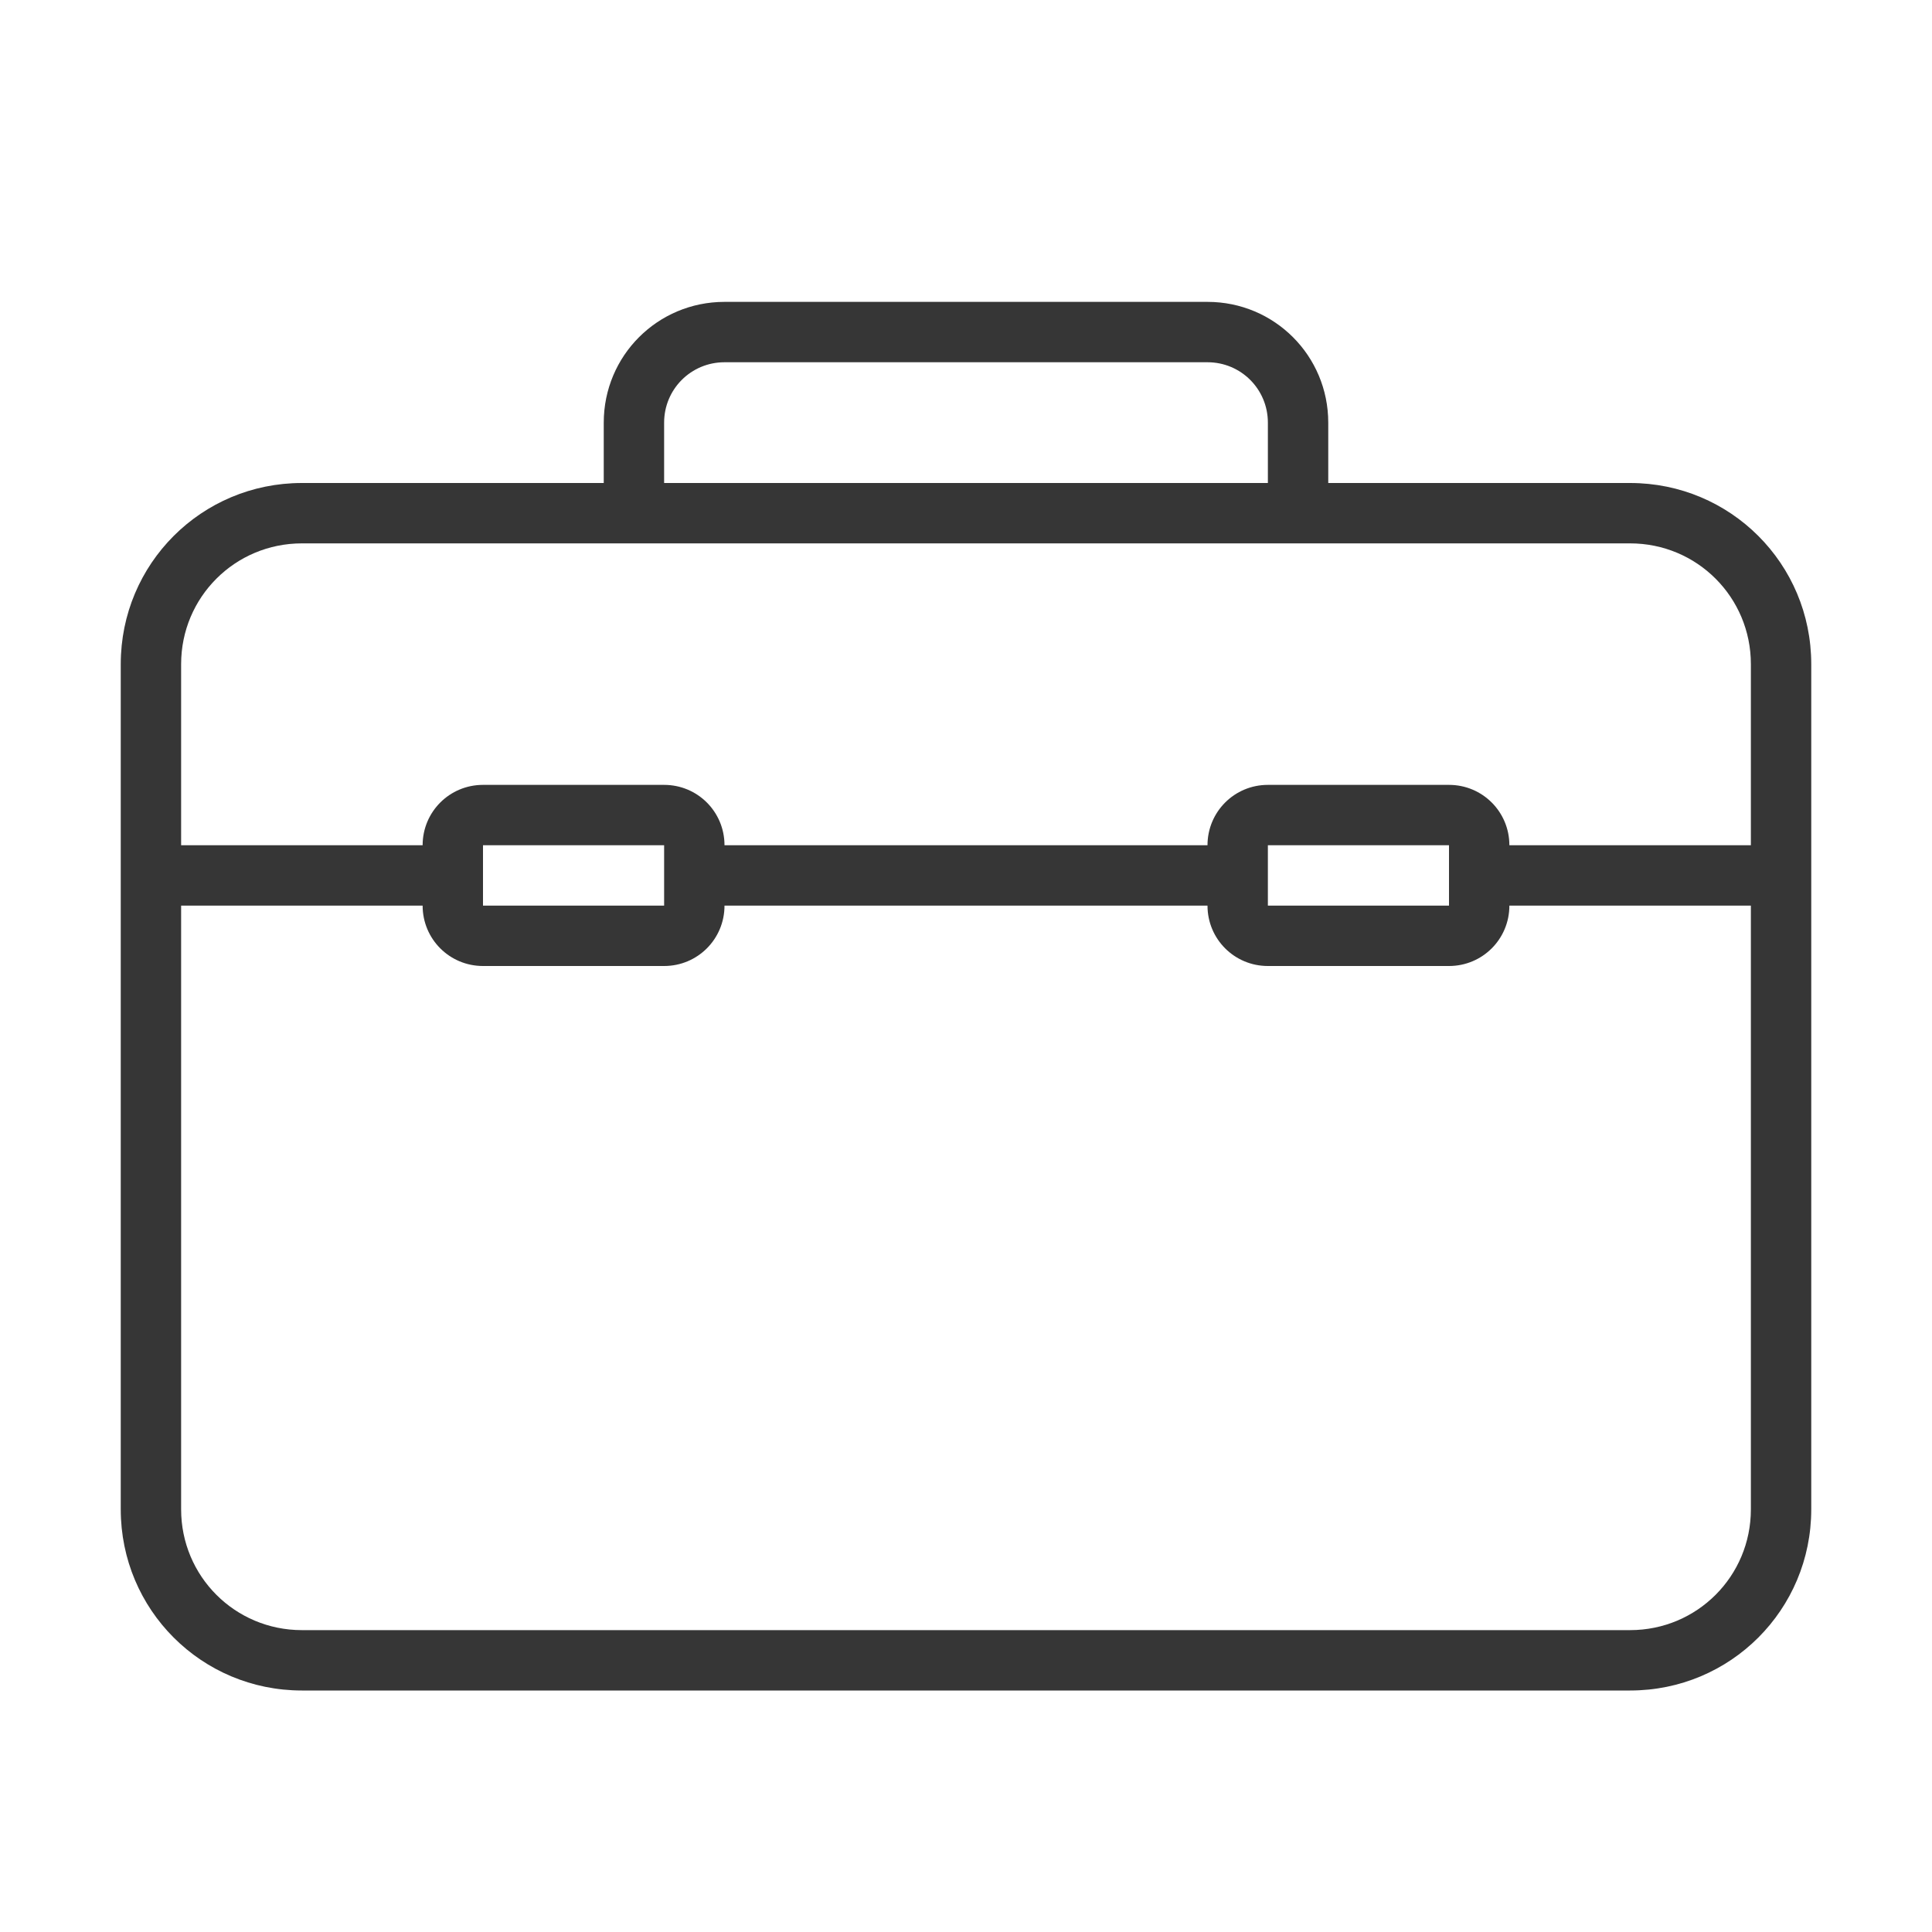
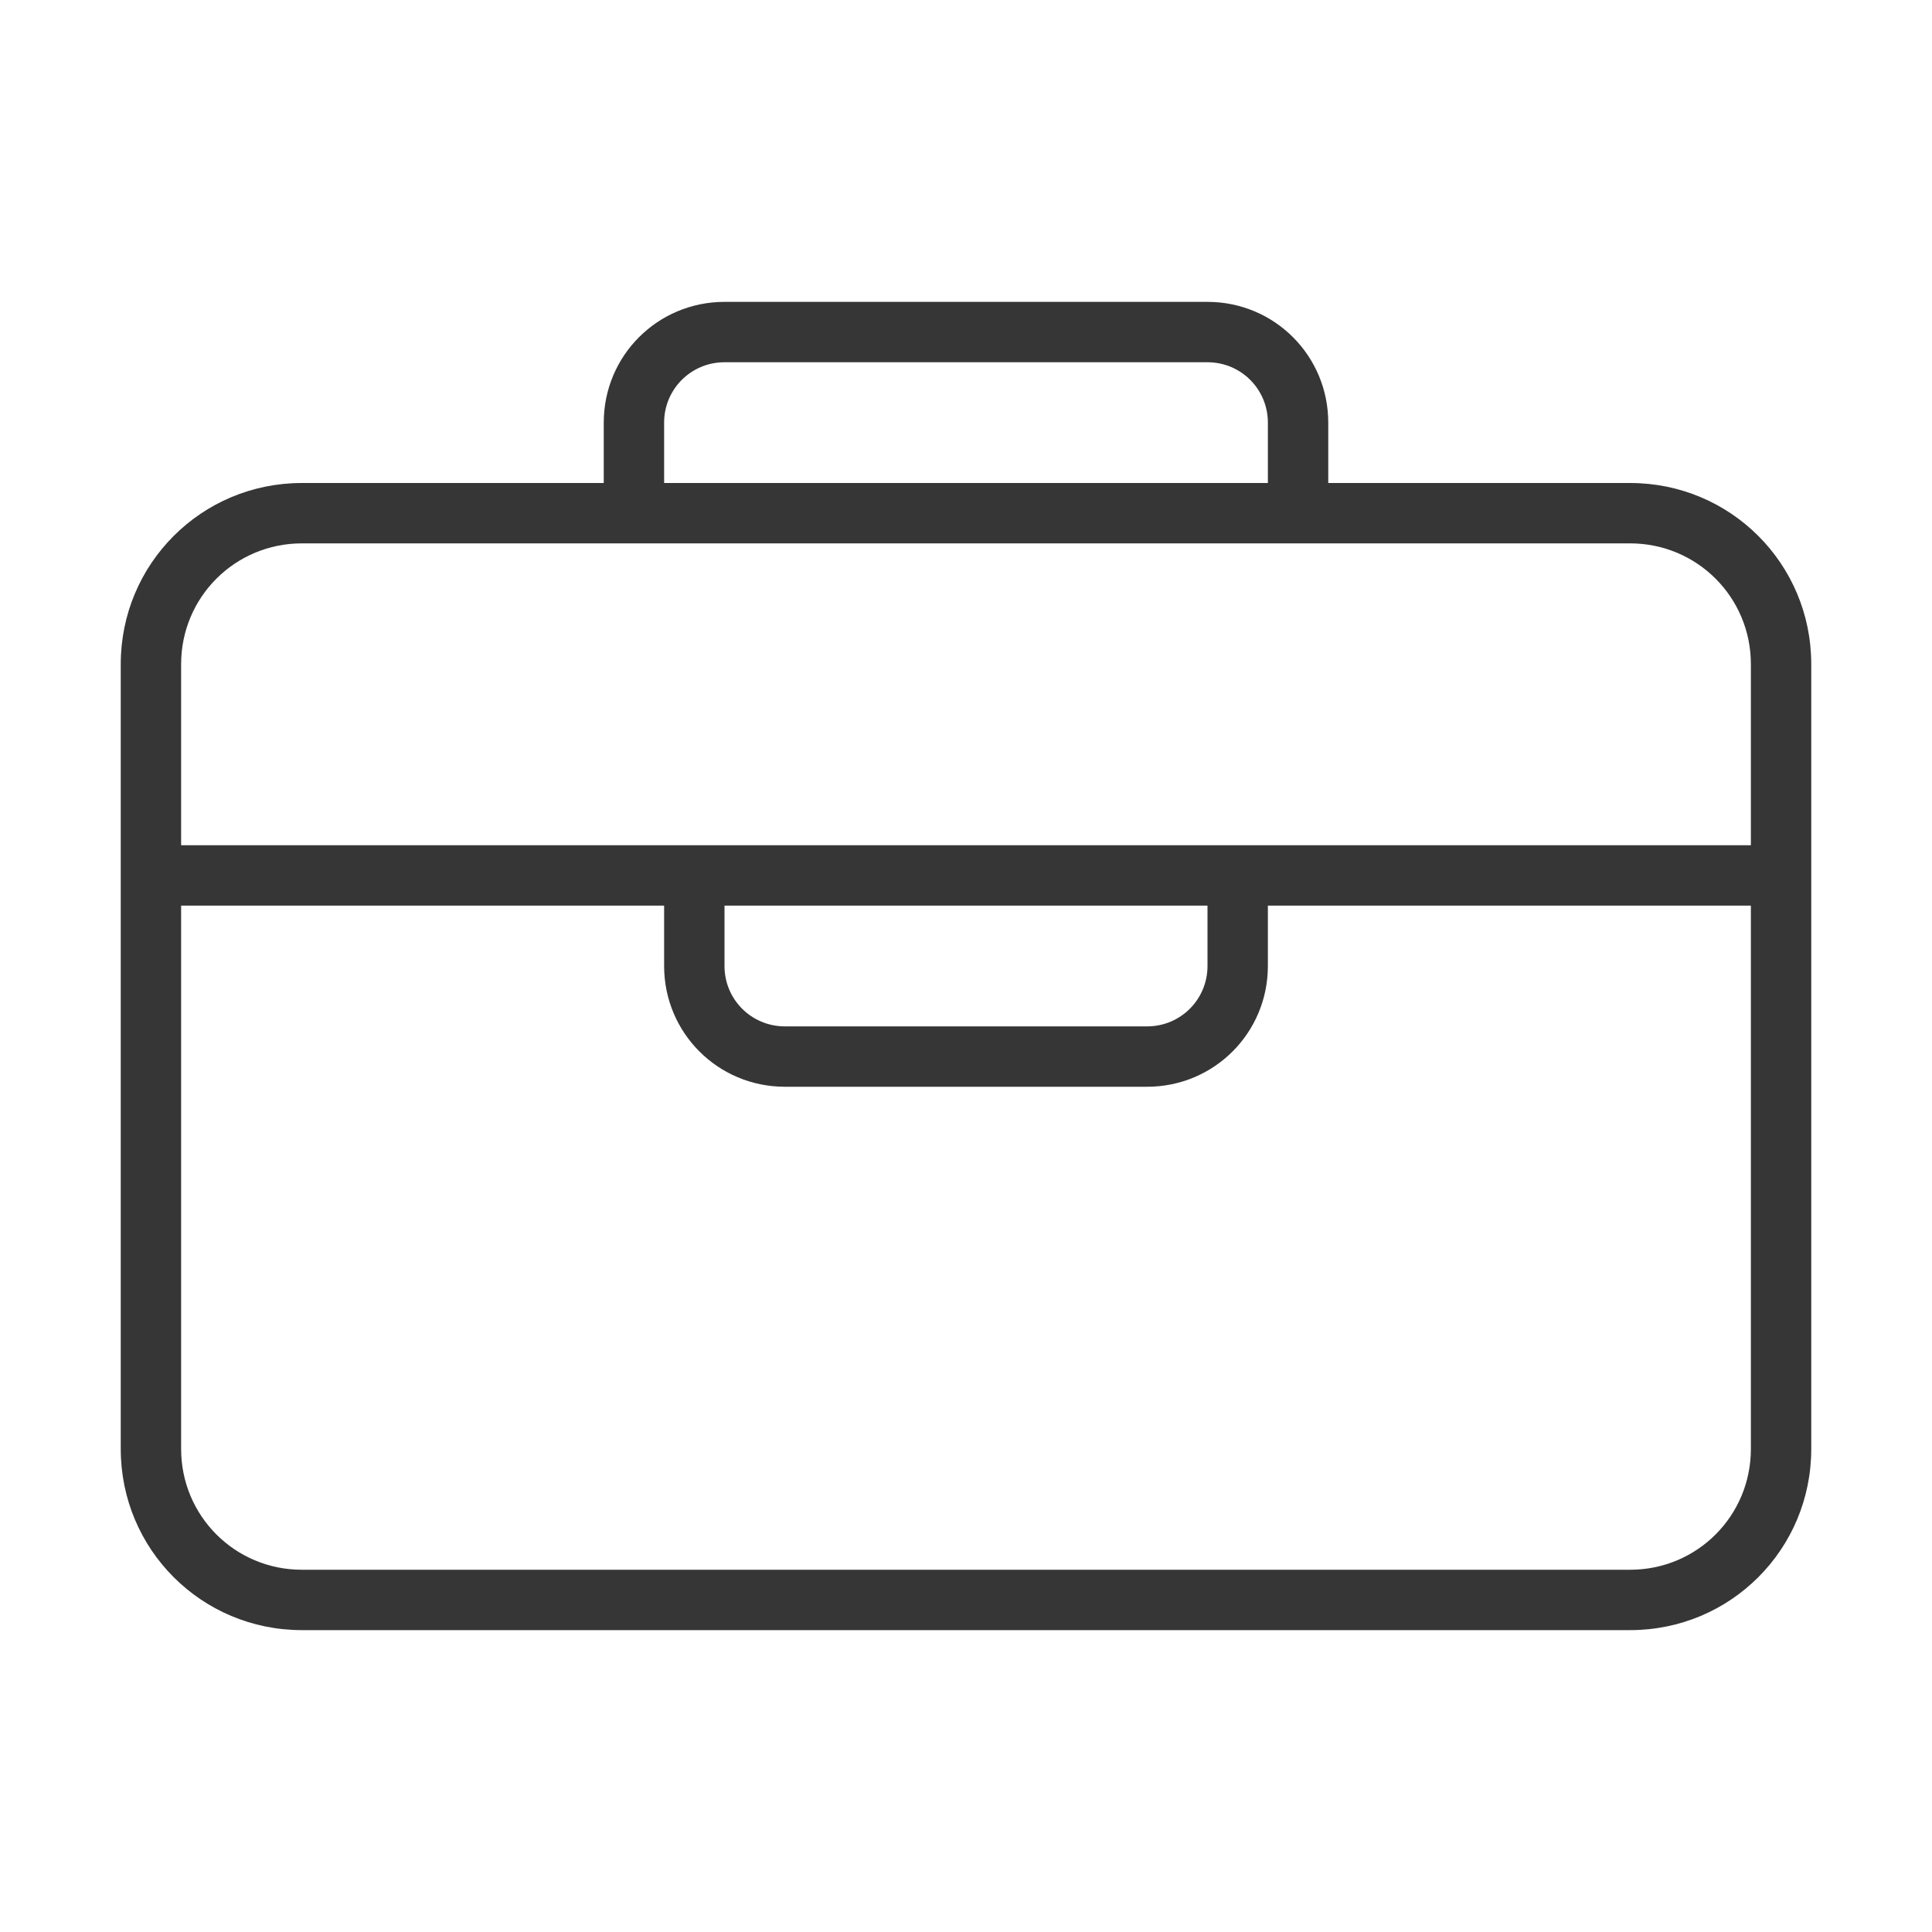
<svg xmlns="http://www.w3.org/2000/svg" width="32" height="32" version="1.1">
  <style id="current-color-scheme" type="text/css">.ColorScheme-Text {
            color:#363636;
        }</style>
-   <path d="m12 5c-1.108 0-2 0.892-2 2v1h-5c-1.662 0-3 1.338-3 3v14c0 1.662 1.338 3 3 3h22c1.662 0 3-1.338 3-3v-14c0-1.662-1.338-3-3-3h-5v-1c0-1.108-0.892-2-2-2h-8zm0 1h8c0.554 0 1 0.446 1 1v1h-10v-1c0-0.554 0.446-1 1-1zm-7 3h22c1.108 0 2 0.892 2 2v3h-4c0-0.554-0.446-1-1-1h-3c-0.554 0-1 0.446-1 1h-8c0-0.554-0.446-1-1-1h-3c-0.554 0-1 0.446-1 1h-4v-3c0-1.108 0.892-2 2-2zm3 5h3v1h-3v-1zm13 0h3v1h-3v-1zm-18 1h4c0 0.554 0.446 1 1 1h3c0.554 0 1-0.446 1-1h8c0 0.554 0.446 1 1 1h3c0.554 0 1-0.446 1-1h4v10c0 1.108-0.892 2-2 2h-22c-1.108 0-2-0.892-2-2v-10z" class="ColorScheme-Text" fill="currentColor" />
+   <path class="ColorScheme-Text" d="m12 5c-1.108 0-2 0.892-2 2v1h-5c-1.662 0-3 1.338-3 3v3 1 9c0 1.662 1.338 3 3 3h22c1.662 0 3-1.338 3-3v-13c0-1.662-1.338-3-3-3h-5v-1c0-1.108-0.892-2-2-2h-8zm0 1h8c0.554 0 1 0.446 1 1v1h-10v-1c0-0.554 0.446-1 1-1zm-7 3h22c1.108 0 2 0.892 2 2v3h-8-1-8-1-8v-3c0-1.108 0.892-2 2-2zm-2 6h8v1c0 1.108 0.892 2 2 2h6c1.108 0 2-0.892 2-2v-1h8v9c0 1.108-0.892 2-2 2h-22c-1.108 0-2-0.892-2-2v-9zm9 0h8v1c0 0.554-0.446 1-1 1h-6c-0.554 0-1-0.446-1-1v-1z" fill="currentColor" />
</svg>
